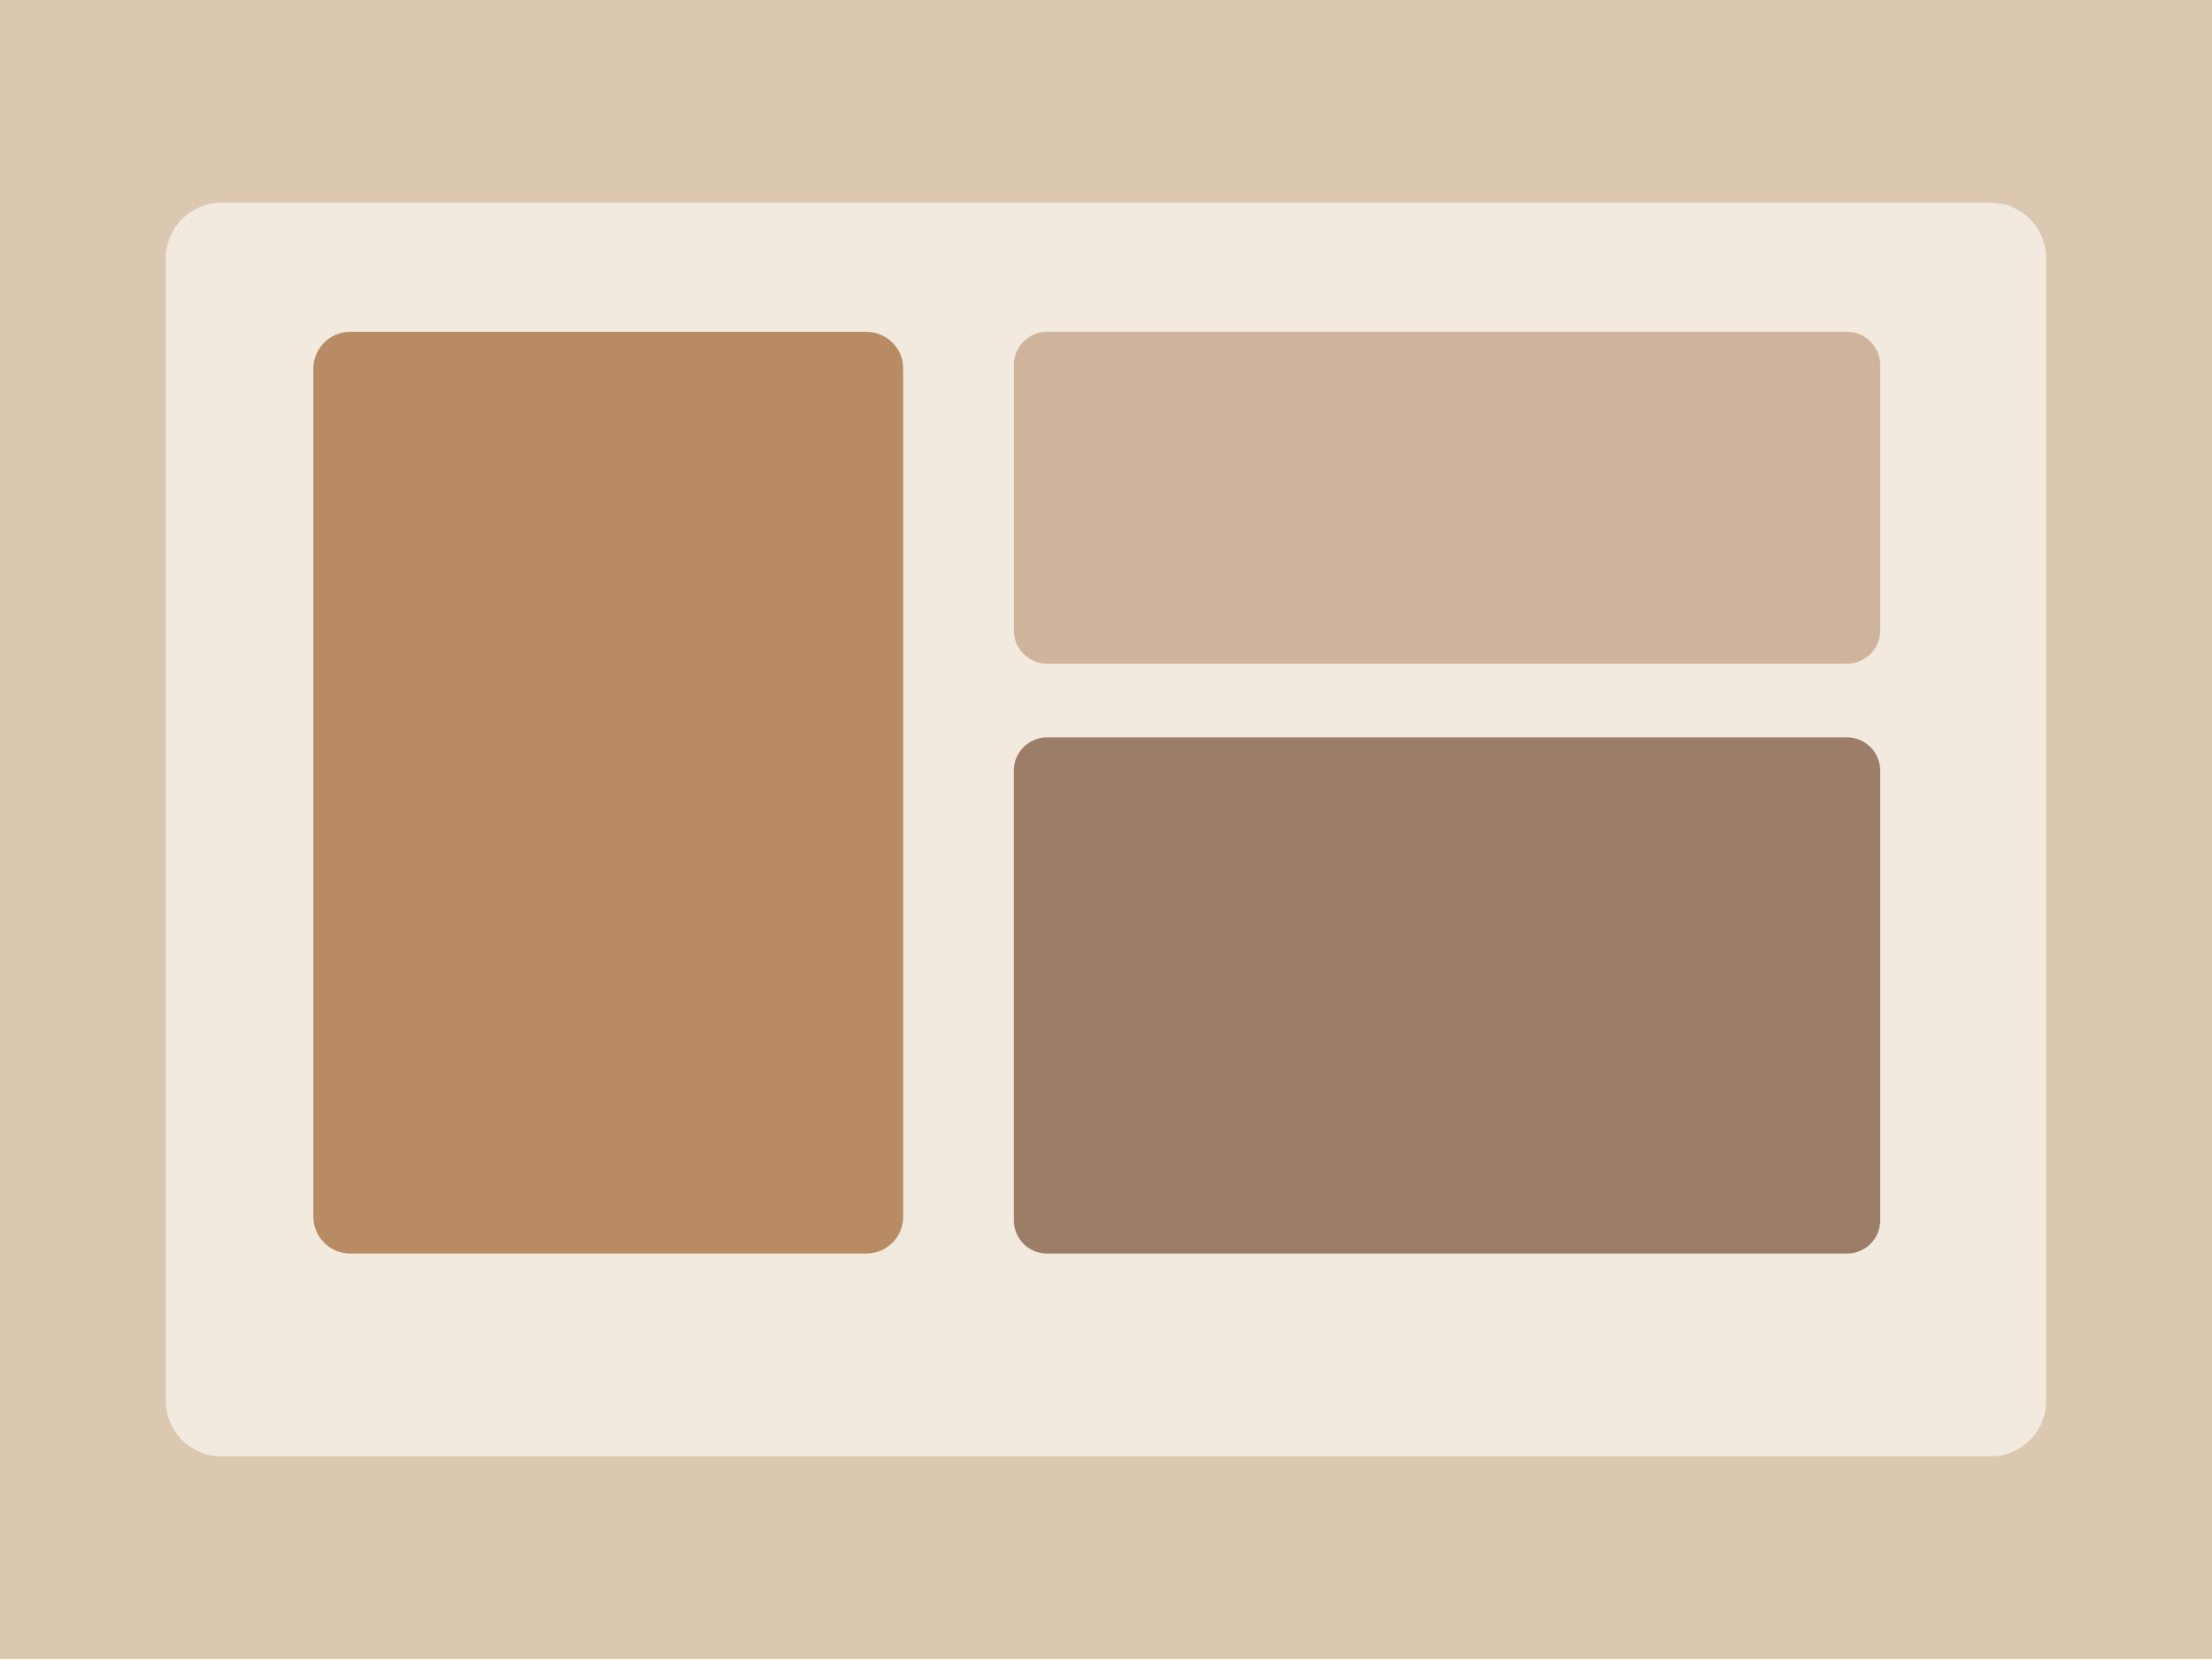
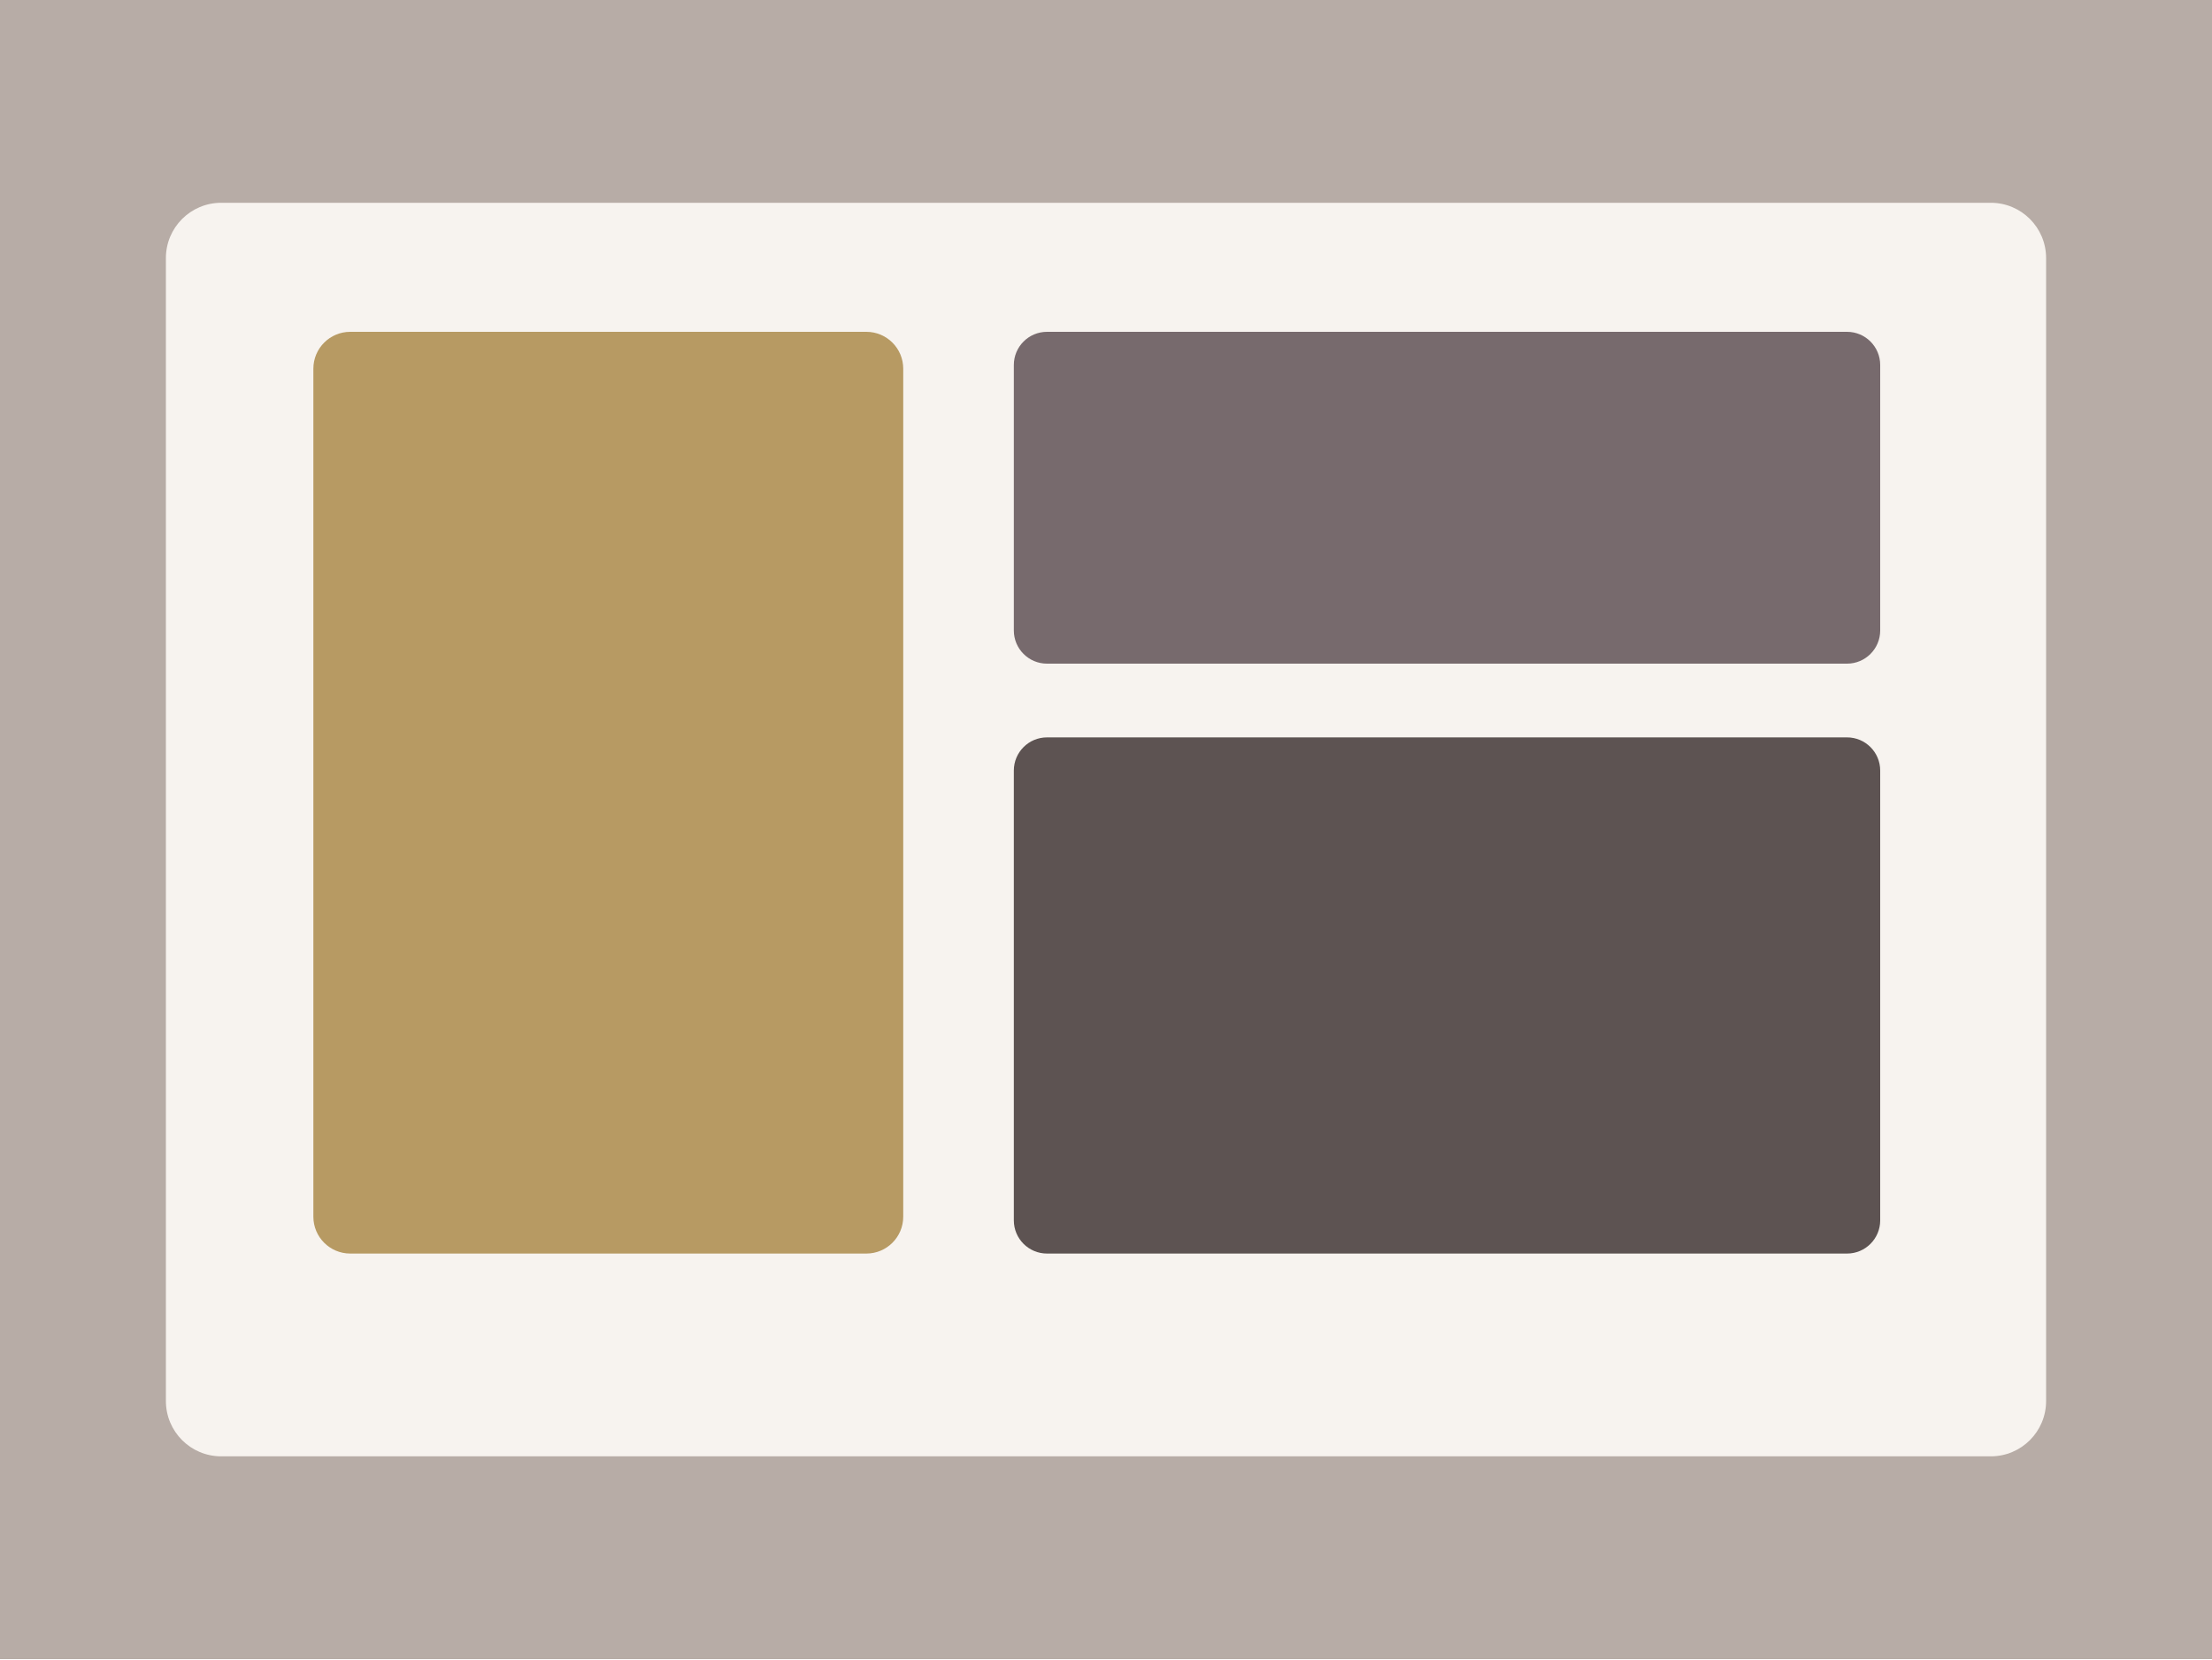
<svg xmlns="http://www.w3.org/2000/svg" viewBox="0 0 1200 900" role="img" aria-labelledby="title desc">
-   <rect width="1200" height="900" fill="#dcc7b1" />
-   <rect x="90" y="110" width="1020" height="680" rx="30" fill="#f2eadf" />
-   <rect x="170" y="180" width="320" height="500" rx="20" fill="#b98b65" />
-   <rect x="550" y="180" width="470" height="180" rx="18" fill="#ceb49c" />
-   <rect x="550" y="400" width="470" height="280" rx="18" fill="#7e5840" opacity="0.75" />
+   <rect width="1200" height="900" fill="#B7ACA6" />
+   <rect x="90" y="110" width="1020" height="680" rx="30" fill="#F7F3EF" />
+   <rect x="170" y="180" width="320" height="500" rx="20" fill="#B79A63" />
+   <rect x="550" y="180" width="470" height="180" rx="18" fill="#776A6D" />
+   <rect x="550" y="400" width="470" height="280" rx="18" fill="#3A302F" opacity="0.82" />
</svg>
